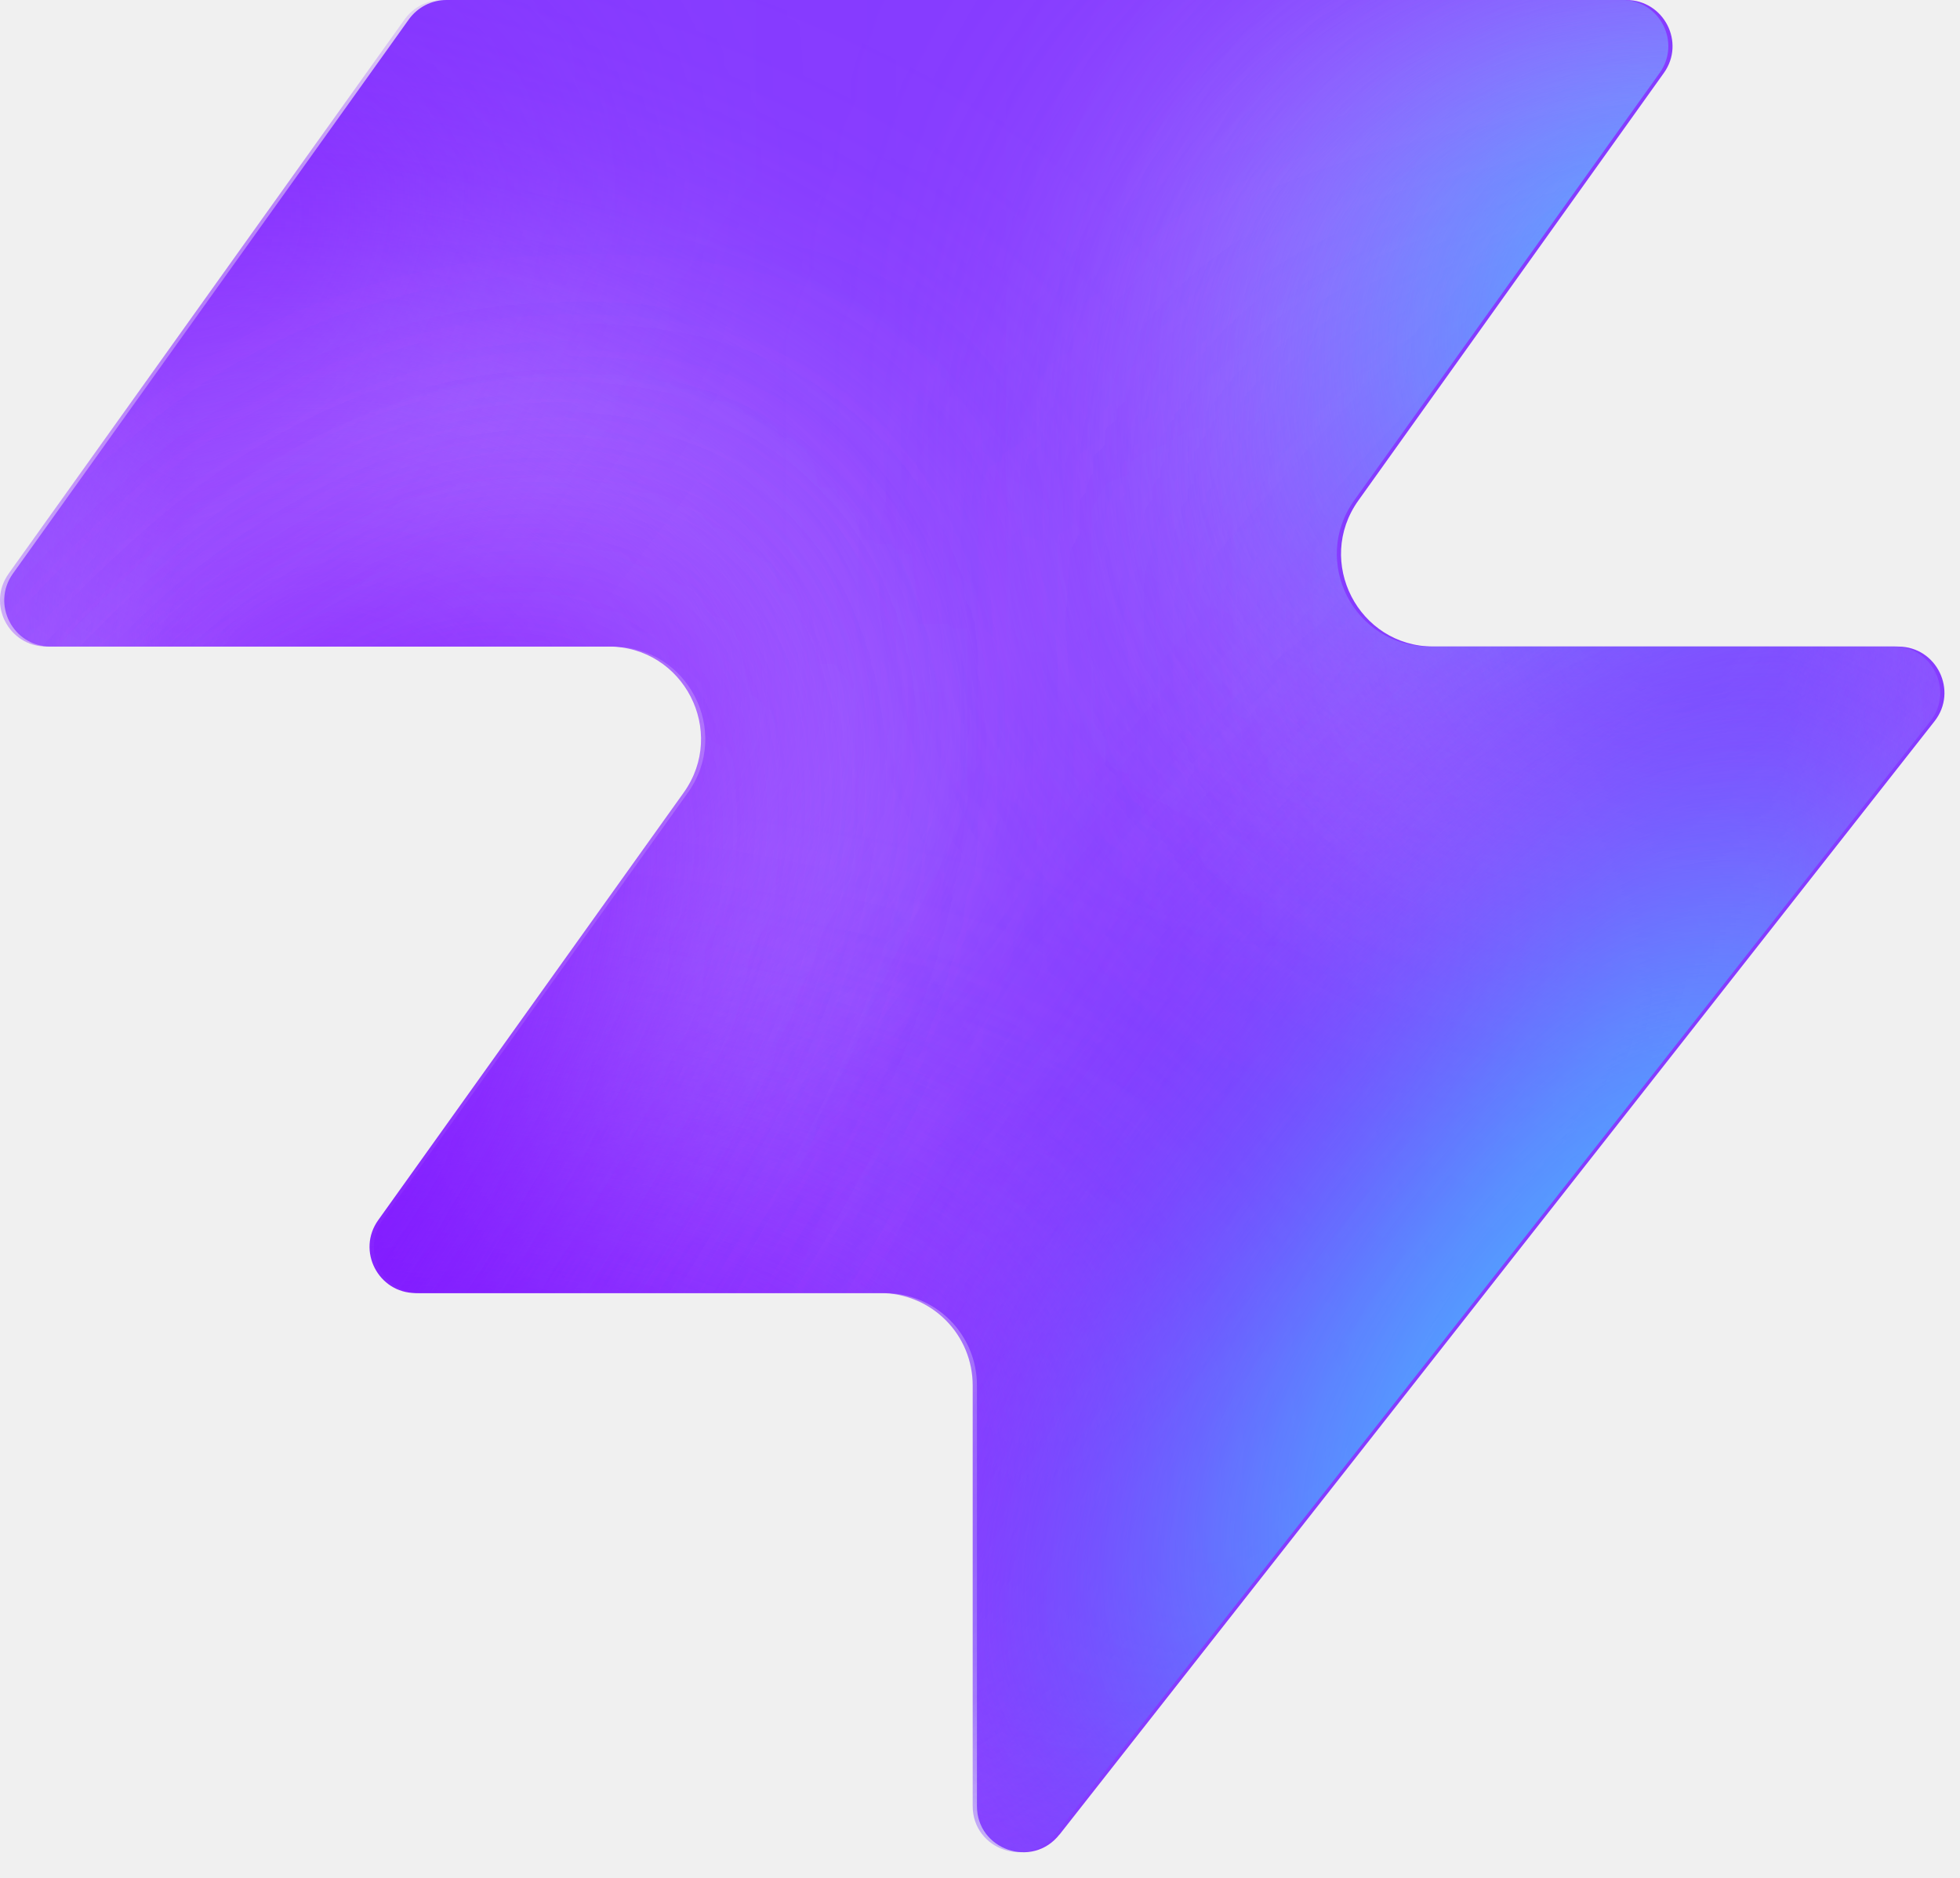
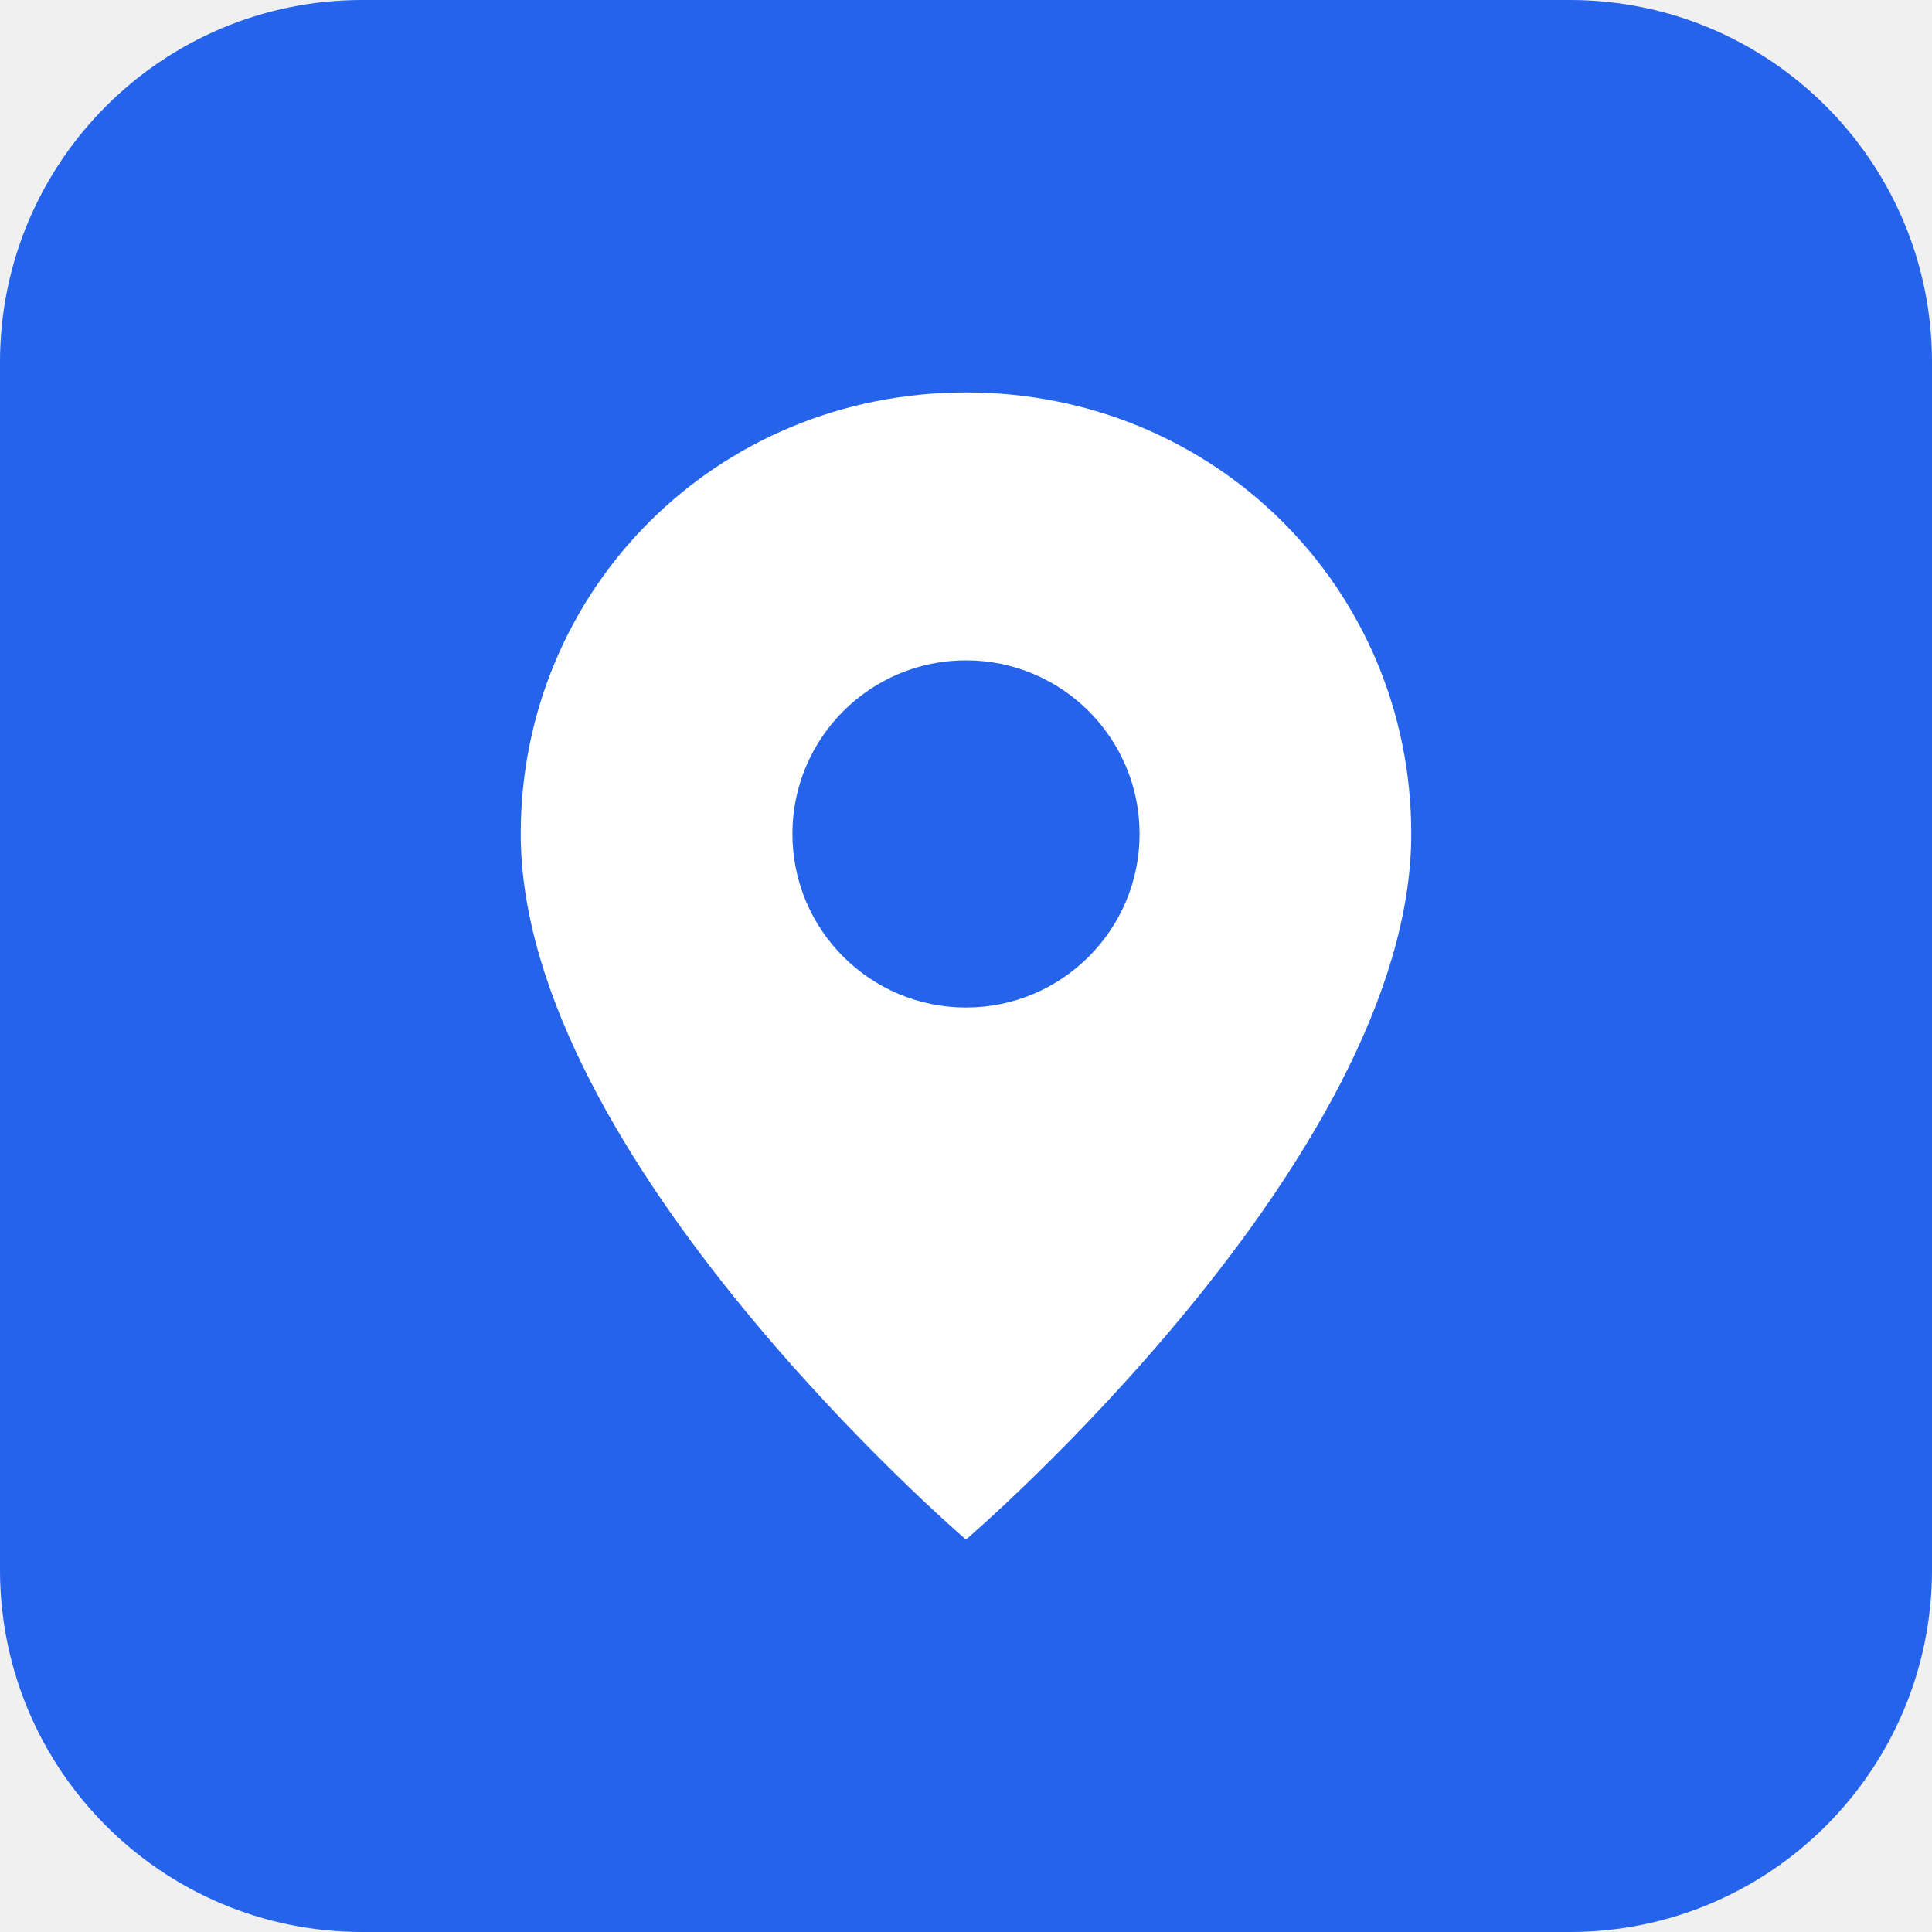
- <svg xmlns="http://www.w3.org/2000/svg" width="48" height="46" fill="none" viewBox="0 0 48 46">
-   <path fill="#863bff" d="M25.946 44.938c-.664.845-2.021.375-2.021-.698V33.937a2.26 2.26 0 0 0-2.262-2.262H10.287c-.92 0-1.456-1.04-.92-1.788l7.48-10.471c1.07-1.497 0-3.578-1.842-3.578H1.237c-.92 0-1.456-1.04-.92-1.788L10.013.474c.214-.297.556-.474.92-.474h28.894c.92 0 1.456 1.04.92 1.788l-7.48 10.471c-1.07 1.498 0 3.579 1.842 3.579h11.377c.943 0 1.473 1.088.89 1.83L25.947 44.94z" style="fill:#863bff;fill:color(display-p3 .525 .23 1);fill-opacity:1" />
-   <mask id="a" width="48" height="46" x="0" y="0" maskUnits="userSpaceOnUse" style="mask-type:alpha">
-     <path fill="#000" d="M25.842 44.938c-.664.844-2.021.375-2.021-.698V33.937a2.26 2.26 0 0 0-2.262-2.262H10.183c-.92 0-1.456-1.04-.92-1.788l7.48-10.471c1.07-1.498 0-3.579-1.842-3.579H1.133c-.92 0-1.456-1.04-.92-1.787L9.91.473c.214-.297.556-.474.92-.474h28.894c.92 0 1.456 1.04.92 1.788l-7.48 10.471c-1.07 1.498 0 3.578 1.842 3.578h11.377c.943 0 1.473 1.088.89 1.832L25.843 44.94z" style="fill:#000;fill-opacity:1" />
-   </mask>
-   <g mask="url(#a)">
-     <g filter="url(#b)">
-       <ellipse cx="5.508" cy="14.704" fill="#ede6ff" rx="5.508" ry="14.704" style="fill:#ede6ff;fill:color(display-p3 .927 .903 1);fill-opacity:1" transform="matrix(.00324 1 1 -.00324 -4.47 31.516)" />
-     </g>
-     <g filter="url(#c)">
-       <ellipse cx="10.399" cy="29.851" fill="#ede6ff" rx="10.399" ry="29.851" style="fill:#ede6ff;fill:color(display-p3 .927 .903 1);fill-opacity:1" transform="matrix(.00324 1 1 -.00324 -39.328 7.883)" />
-     </g>
-     <g filter="url(#d)">
-       <ellipse cx="5.508" cy="30.487" fill="#7e14ff" rx="5.508" ry="30.487" style="fill:#7e14ff;fill:color(display-p3 .492 .077 1);fill-opacity:1" transform="rotate(89.814 -25.913 -14.639)scale(1 -1)" />
-     </g>
-     <g filter="url(#e)">
-       <ellipse cx="5.508" cy="30.599" fill="#7e14ff" rx="5.508" ry="30.599" style="fill:#7e14ff;fill:color(display-p3 .492 .077 1);fill-opacity:1" transform="rotate(89.814 -32.644 -3.334)scale(1 -1)" />
-     </g>
-     <g filter="url(#f)">
-       <ellipse cx="5.508" cy="30.599" fill="#7e14ff" rx="5.508" ry="30.599" style="fill:#7e14ff;fill:color(display-p3 .492 .077 1);fill-opacity:1" transform="matrix(.00324 1 1 -.00324 -34.34 30.47)" />
-     </g>
-     <g filter="url(#g)">
-       <ellipse cx="14.072" cy="22.078" fill="#ede6ff" rx="14.072" ry="22.078" style="fill:#ede6ff;fill:color(display-p3 .927 .903 1);fill-opacity:1" transform="rotate(93.35 24.506 48.493)scale(-1 1)" />
-     </g>
-     <g filter="url(#h)">
-       <ellipse cx="3.47" cy="21.501" fill="#7e14ff" rx="3.47" ry="21.501" style="fill:#7e14ff;fill:color(display-p3 .492 .077 1);fill-opacity:1" transform="rotate(89.009 28.708 47.59)scale(-1 1)" />
-     </g>
-     <g filter="url(#i)">
-       <ellipse cx="3.47" cy="21.501" fill="#7e14ff" rx="3.47" ry="21.501" style="fill:#7e14ff;fill:color(display-p3 .492 .077 1);fill-opacity:1" transform="rotate(89.009 28.708 47.59)scale(-1 1)" />
-     </g>
-     <g filter="url(#j)">
-       <ellipse cx=".387" cy="8.972" fill="#7e14ff" rx="4.407" ry="29.108" style="fill:#7e14ff;fill:color(display-p3 .492 .077 1);fill-opacity:1" transform="rotate(39.51 .387 8.972)" />
-     </g>
-     <g filter="url(#k)">
-       <ellipse cx="47.523" cy="-6.092" fill="#7e14ff" rx="4.407" ry="29.108" style="fill:#7e14ff;fill:color(display-p3 .492 .077 1);fill-opacity:1" transform="rotate(37.892 47.523 -6.092)" />
-     </g>
-     <g filter="url(#l)">
-       <ellipse cx="41.412" cy="6.333" fill="#47bfff" rx="5.971" ry="9.665" style="fill:#47bfff;fill:color(display-p3 .28 .748 1);fill-opacity:1" transform="rotate(37.892 41.412 6.333)" />
-     </g>
-     <g filter="url(#m)">
-       <ellipse cx="-1.879" cy="38.332" fill="#7e14ff" rx="4.407" ry="29.108" style="fill:#7e14ff;fill:color(display-p3 .492 .077 1);fill-opacity:1" transform="rotate(37.892 -1.88 38.332)" />
-     </g>
-     <g filter="url(#n)">
-       <ellipse cx="-1.879" cy="38.332" fill="#7e14ff" rx="4.407" ry="29.108" style="fill:#7e14ff;fill:color(display-p3 .492 .077 1);fill-opacity:1" transform="rotate(37.892 -1.88 38.332)" />
-     </g>
-     <g filter="url(#o)">
-       <ellipse cx="35.651" cy="29.907" fill="#7e14ff" rx="4.407" ry="29.108" style="fill:#7e14ff;fill:color(display-p3 .492 .077 1);fill-opacity:1" transform="rotate(37.892 35.651 29.907)" />
-     </g>
-     <g filter="url(#p)">
-       <ellipse cx="38.418" cy="32.4" fill="#47bfff" rx="5.971" ry="15.297" style="fill:#47bfff;fill:color(display-p3 .28 .748 1);fill-opacity:1" transform="rotate(37.892 38.418 32.4)" />
-     </g>
-   </g>
-   <defs>
-     <filter id="b" width="60.045" height="41.654" x="-19.77" y="16.149" color-interpolation-filters="sRGB" filterUnits="userSpaceOnUse">
-       <feFlood flood-opacity="0" result="BackgroundImageFix" />
-       <feBlend in="SourceGraphic" in2="BackgroundImageFix" result="shape" />
-       <feGaussianBlur result="effect1_foregroundBlur_2002_17158" stdDeviation="7.659" />
-     </filter>
-     <filter id="c" width="90.34" height="51.437" x="-54.613" y="-7.533" color-interpolation-filters="sRGB" filterUnits="userSpaceOnUse">
-       <feFlood flood-opacity="0" result="BackgroundImageFix" />
-       <feBlend in="SourceGraphic" in2="BackgroundImageFix" result="shape" />
-       <feGaussianBlur result="effect1_foregroundBlur_2002_17158" stdDeviation="7.659" />
-     </filter>
-     <filter id="d" width="79.355" height="29.4" x="-49.64" y="2.03" color-interpolation-filters="sRGB" filterUnits="userSpaceOnUse">
-       <feFlood flood-opacity="0" result="BackgroundImageFix" />
-       <feBlend in="SourceGraphic" in2="BackgroundImageFix" result="shape" />
-       <feGaussianBlur result="effect1_foregroundBlur_2002_17158" stdDeviation="4.596" />
-     </filter>
-     <filter id="e" width="79.579" height="29.4" x="-45.045" y="20.029" color-interpolation-filters="sRGB" filterUnits="userSpaceOnUse">
-       <feFlood flood-opacity="0" result="BackgroundImageFix" />
-       <feBlend in="SourceGraphic" in2="BackgroundImageFix" result="shape" />
-       <feGaussianBlur result="effect1_foregroundBlur_2002_17158" stdDeviation="4.596" />
-     </filter>
-     <filter id="f" width="79.579" height="29.4" x="-43.513" y="21.178" color-interpolation-filters="sRGB" filterUnits="userSpaceOnUse">
-       <feFlood flood-opacity="0" result="BackgroundImageFix" />
-       <feBlend in="SourceGraphic" in2="BackgroundImageFix" result="shape" />
-       <feGaussianBlur result="effect1_foregroundBlur_2002_17158" stdDeviation="4.596" />
-     </filter>
-     <filter id="g" width="74.749" height="58.852" x="15.756" y="-17.901" color-interpolation-filters="sRGB" filterUnits="userSpaceOnUse">
-       <feFlood flood-opacity="0" result="BackgroundImageFix" />
-       <feBlend in="SourceGraphic" in2="BackgroundImageFix" result="shape" />
-       <feGaussianBlur result="effect1_foregroundBlur_2002_17158" stdDeviation="7.659" />
-     </filter>
-     <filter id="h" width="61.377" height="25.362" x="23.548" y="2.284" color-interpolation-filters="sRGB" filterUnits="userSpaceOnUse">
-       <feFlood flood-opacity="0" result="BackgroundImageFix" />
-       <feBlend in="SourceGraphic" in2="BackgroundImageFix" result="shape" />
-       <feGaussianBlur result="effect1_foregroundBlur_2002_17158" stdDeviation="4.596" />
-     </filter>
-     <filter id="i" width="61.377" height="25.362" x="23.548" y="2.284" color-interpolation-filters="sRGB" filterUnits="userSpaceOnUse">
-       <feFlood flood-opacity="0" result="BackgroundImageFix" />
-       <feBlend in="SourceGraphic" in2="BackgroundImageFix" result="shape" />
-       <feGaussianBlur result="effect1_foregroundBlur_2002_17158" stdDeviation="4.596" />
-     </filter>
-     <filter id="j" width="56.045" height="63.649" x="-27.636" y="-22.853" color-interpolation-filters="sRGB" filterUnits="userSpaceOnUse">
-       <feFlood flood-opacity="0" result="BackgroundImageFix" />
-       <feBlend in="SourceGraphic" in2="BackgroundImageFix" result="shape" />
-       <feGaussianBlur result="effect1_foregroundBlur_2002_17158" stdDeviation="4.596" />
-     </filter>
-     <filter id="k" width="54.814" height="64.646" x="20.116" y="-38.415" color-interpolation-filters="sRGB" filterUnits="userSpaceOnUse">
-       <feFlood flood-opacity="0" result="BackgroundImageFix" />
-       <feBlend in="SourceGraphic" in2="BackgroundImageFix" result="shape" />
-       <feGaussianBlur result="effect1_foregroundBlur_2002_17158" stdDeviation="4.596" />
-     </filter>
-     <filter id="l" width="33.541" height="35.313" x="24.641" y="-11.323" color-interpolation-filters="sRGB" filterUnits="userSpaceOnUse">
-       <feFlood flood-opacity="0" result="BackgroundImageFix" />
-       <feBlend in="SourceGraphic" in2="BackgroundImageFix" result="shape" />
-       <feGaussianBlur result="effect1_foregroundBlur_2002_17158" stdDeviation="4.596" />
-     </filter>
-     <filter id="m" width="54.814" height="64.646" x="-29.286" y="6.009" color-interpolation-filters="sRGB" filterUnits="userSpaceOnUse">
-       <feFlood flood-opacity="0" result="BackgroundImageFix" />
-       <feBlend in="SourceGraphic" in2="BackgroundImageFix" result="shape" />
-       <feGaussianBlur result="effect1_foregroundBlur_2002_17158" stdDeviation="4.596" />
-     </filter>
-     <filter id="n" width="54.814" height="64.646" x="-29.286" y="6.009" color-interpolation-filters="sRGB" filterUnits="userSpaceOnUse">
-       <feFlood flood-opacity="0" result="BackgroundImageFix" />
-       <feBlend in="SourceGraphic" in2="BackgroundImageFix" result="shape" />
-       <feGaussianBlur result="effect1_foregroundBlur_2002_17158" stdDeviation="4.596" />
-     </filter>
-     <filter id="o" width="54.814" height="64.646" x="8.244" y="-2.416" color-interpolation-filters="sRGB" filterUnits="userSpaceOnUse">
-       <feFlood flood-opacity="0" result="BackgroundImageFix" />
-       <feBlend in="SourceGraphic" in2="BackgroundImageFix" result="shape" />
-       <feGaussianBlur result="effect1_foregroundBlur_2002_17158" stdDeviation="4.596" />
-     </filter>
-     <filter id="p" width="39.409" height="43.623" x="18.713" y="10.588" color-interpolation-filters="sRGB" filterUnits="userSpaceOnUse">
-       <feFlood flood-opacity="0" result="BackgroundImageFix" />
-       <feBlend in="SourceGraphic" in2="BackgroundImageFix" result="shape" />
-       <feGaussianBlur result="effect1_foregroundBlur_2002_17158" stdDeviation="4.596" />
-     </filter>
-   </defs>
+ <svg xmlns="http://www.w3.org/2000/svg" viewBox="0 0 512 512">
+   <rect width="512" height="512" rx="96" fill="#2563eb" />
+   <path fill="#fff" d="M256 104c-66 0-118 52-118 117 0 86 118 187 118 187s118-101 118-187c0-65-52-117-118-117z" />
+   <circle cx="256" cy="221" r="46" fill="#2563eb" />
</svg>
